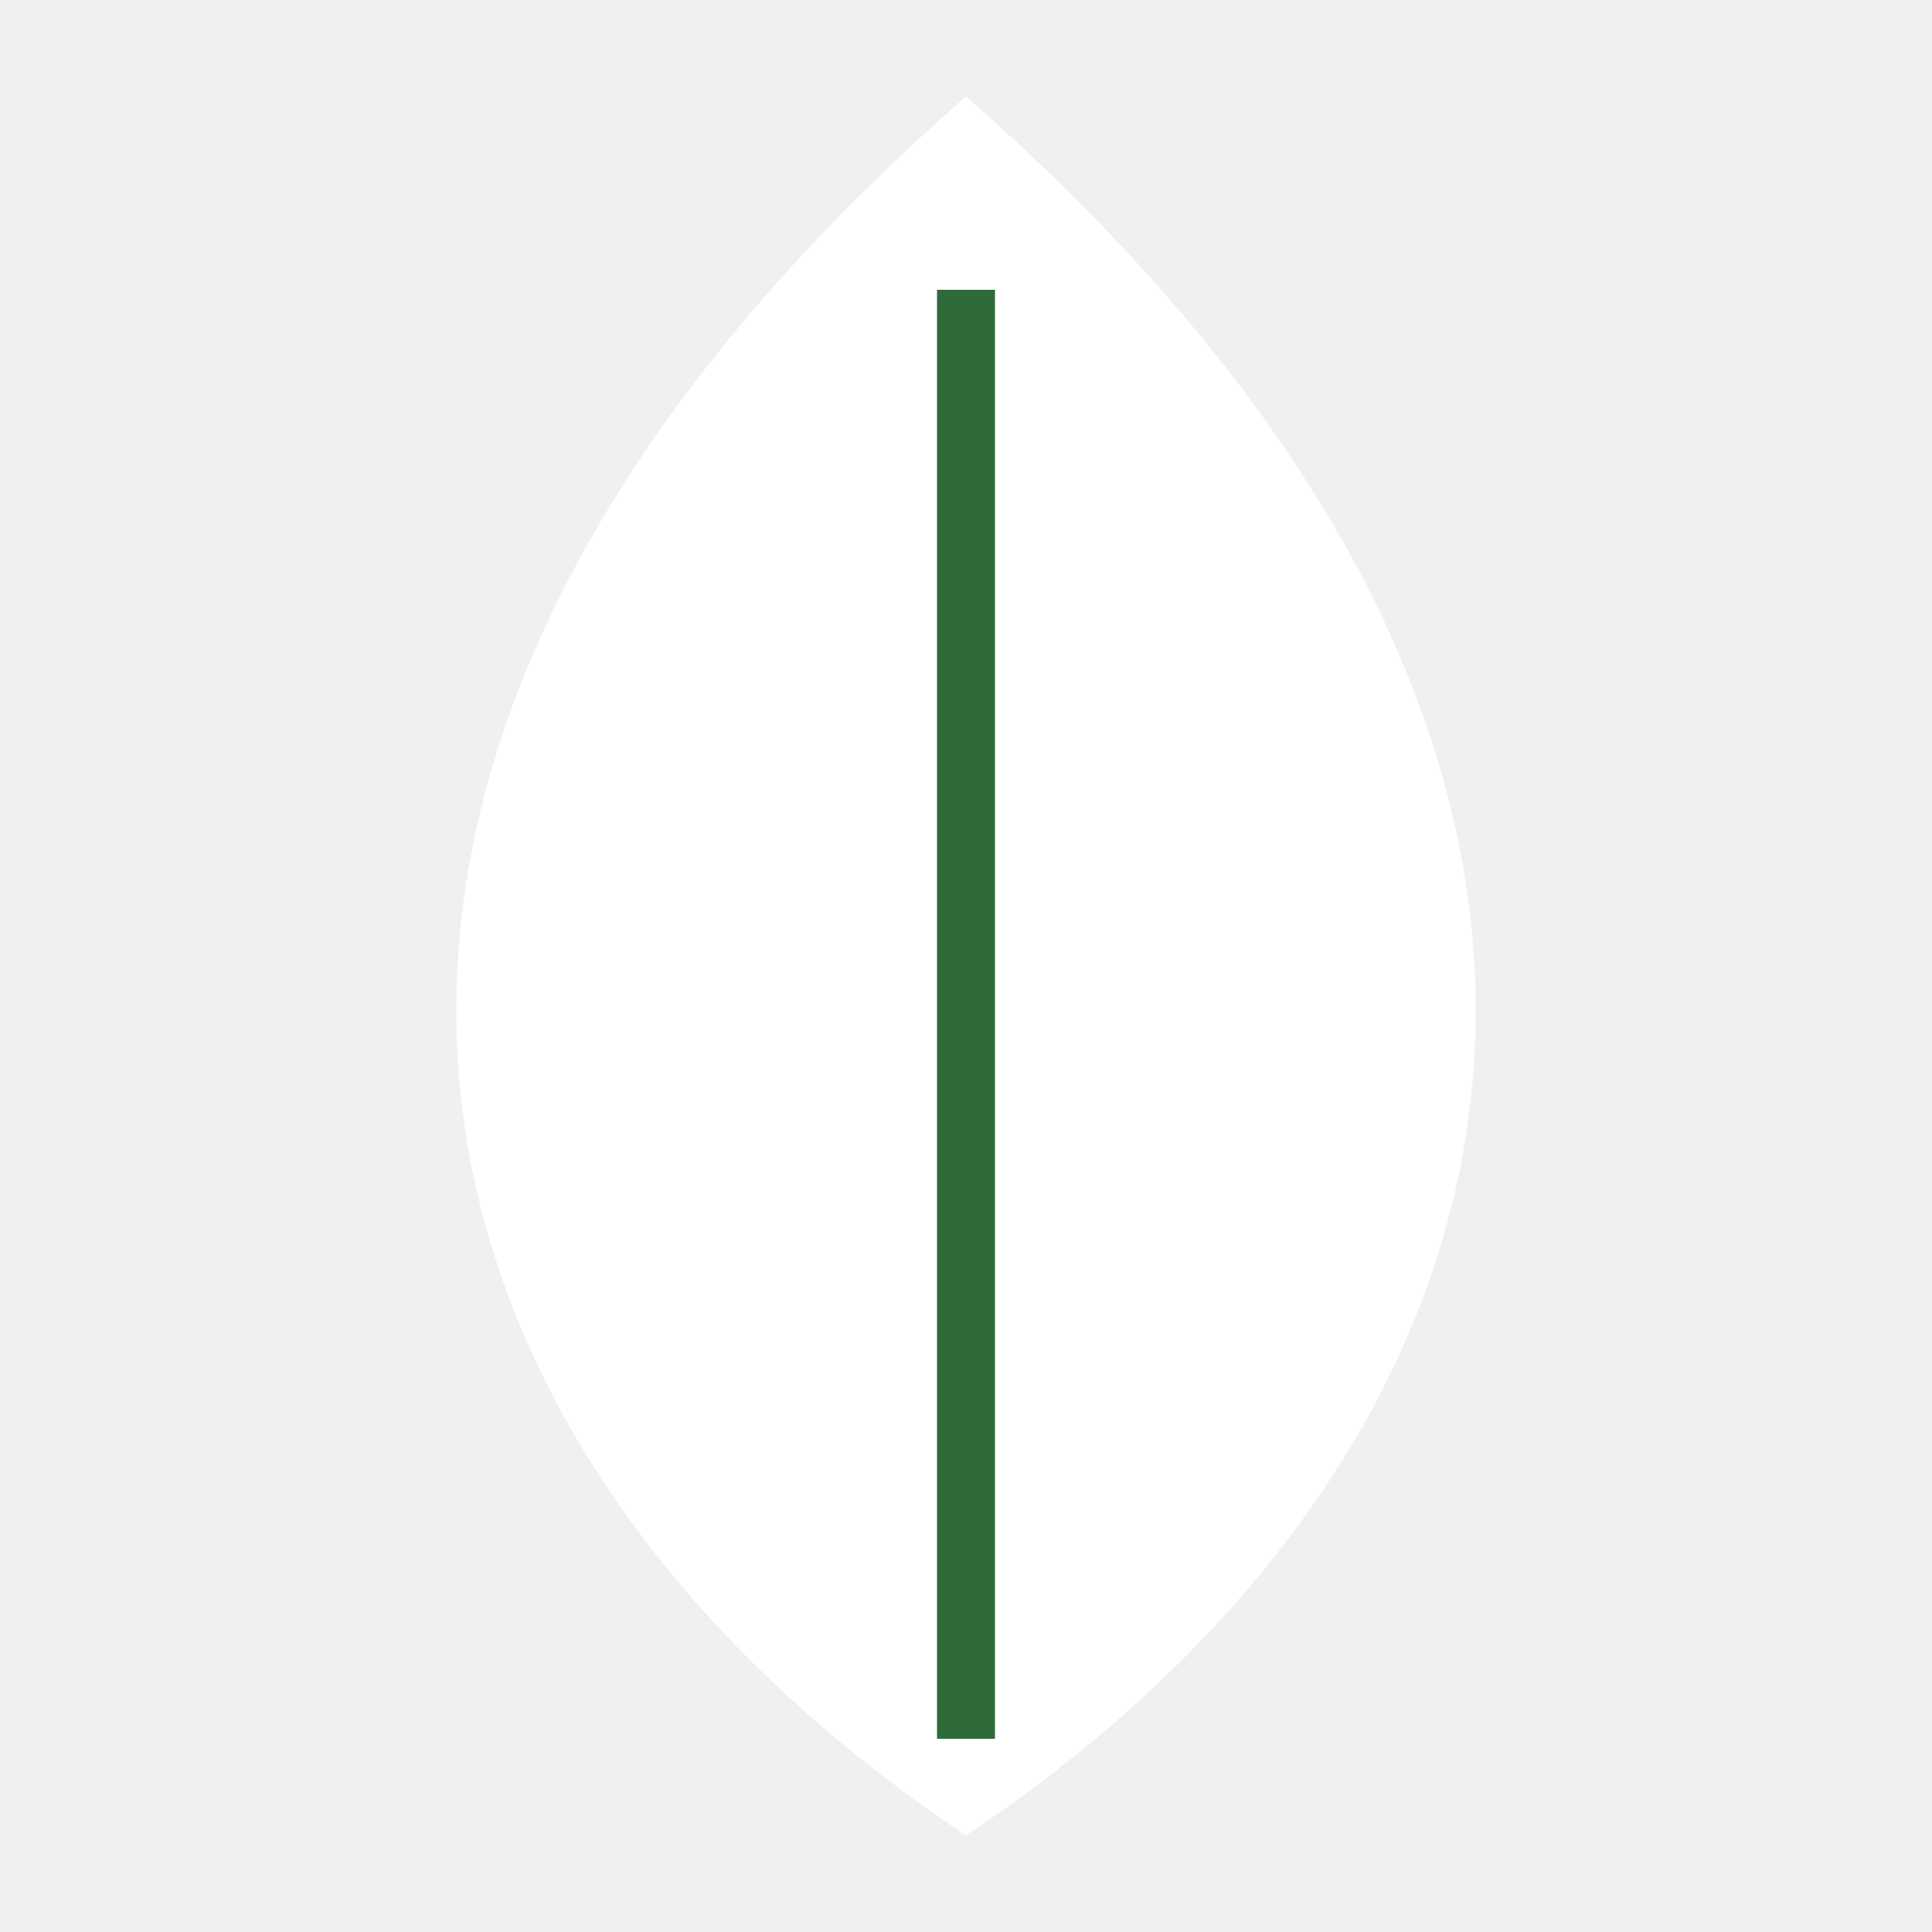
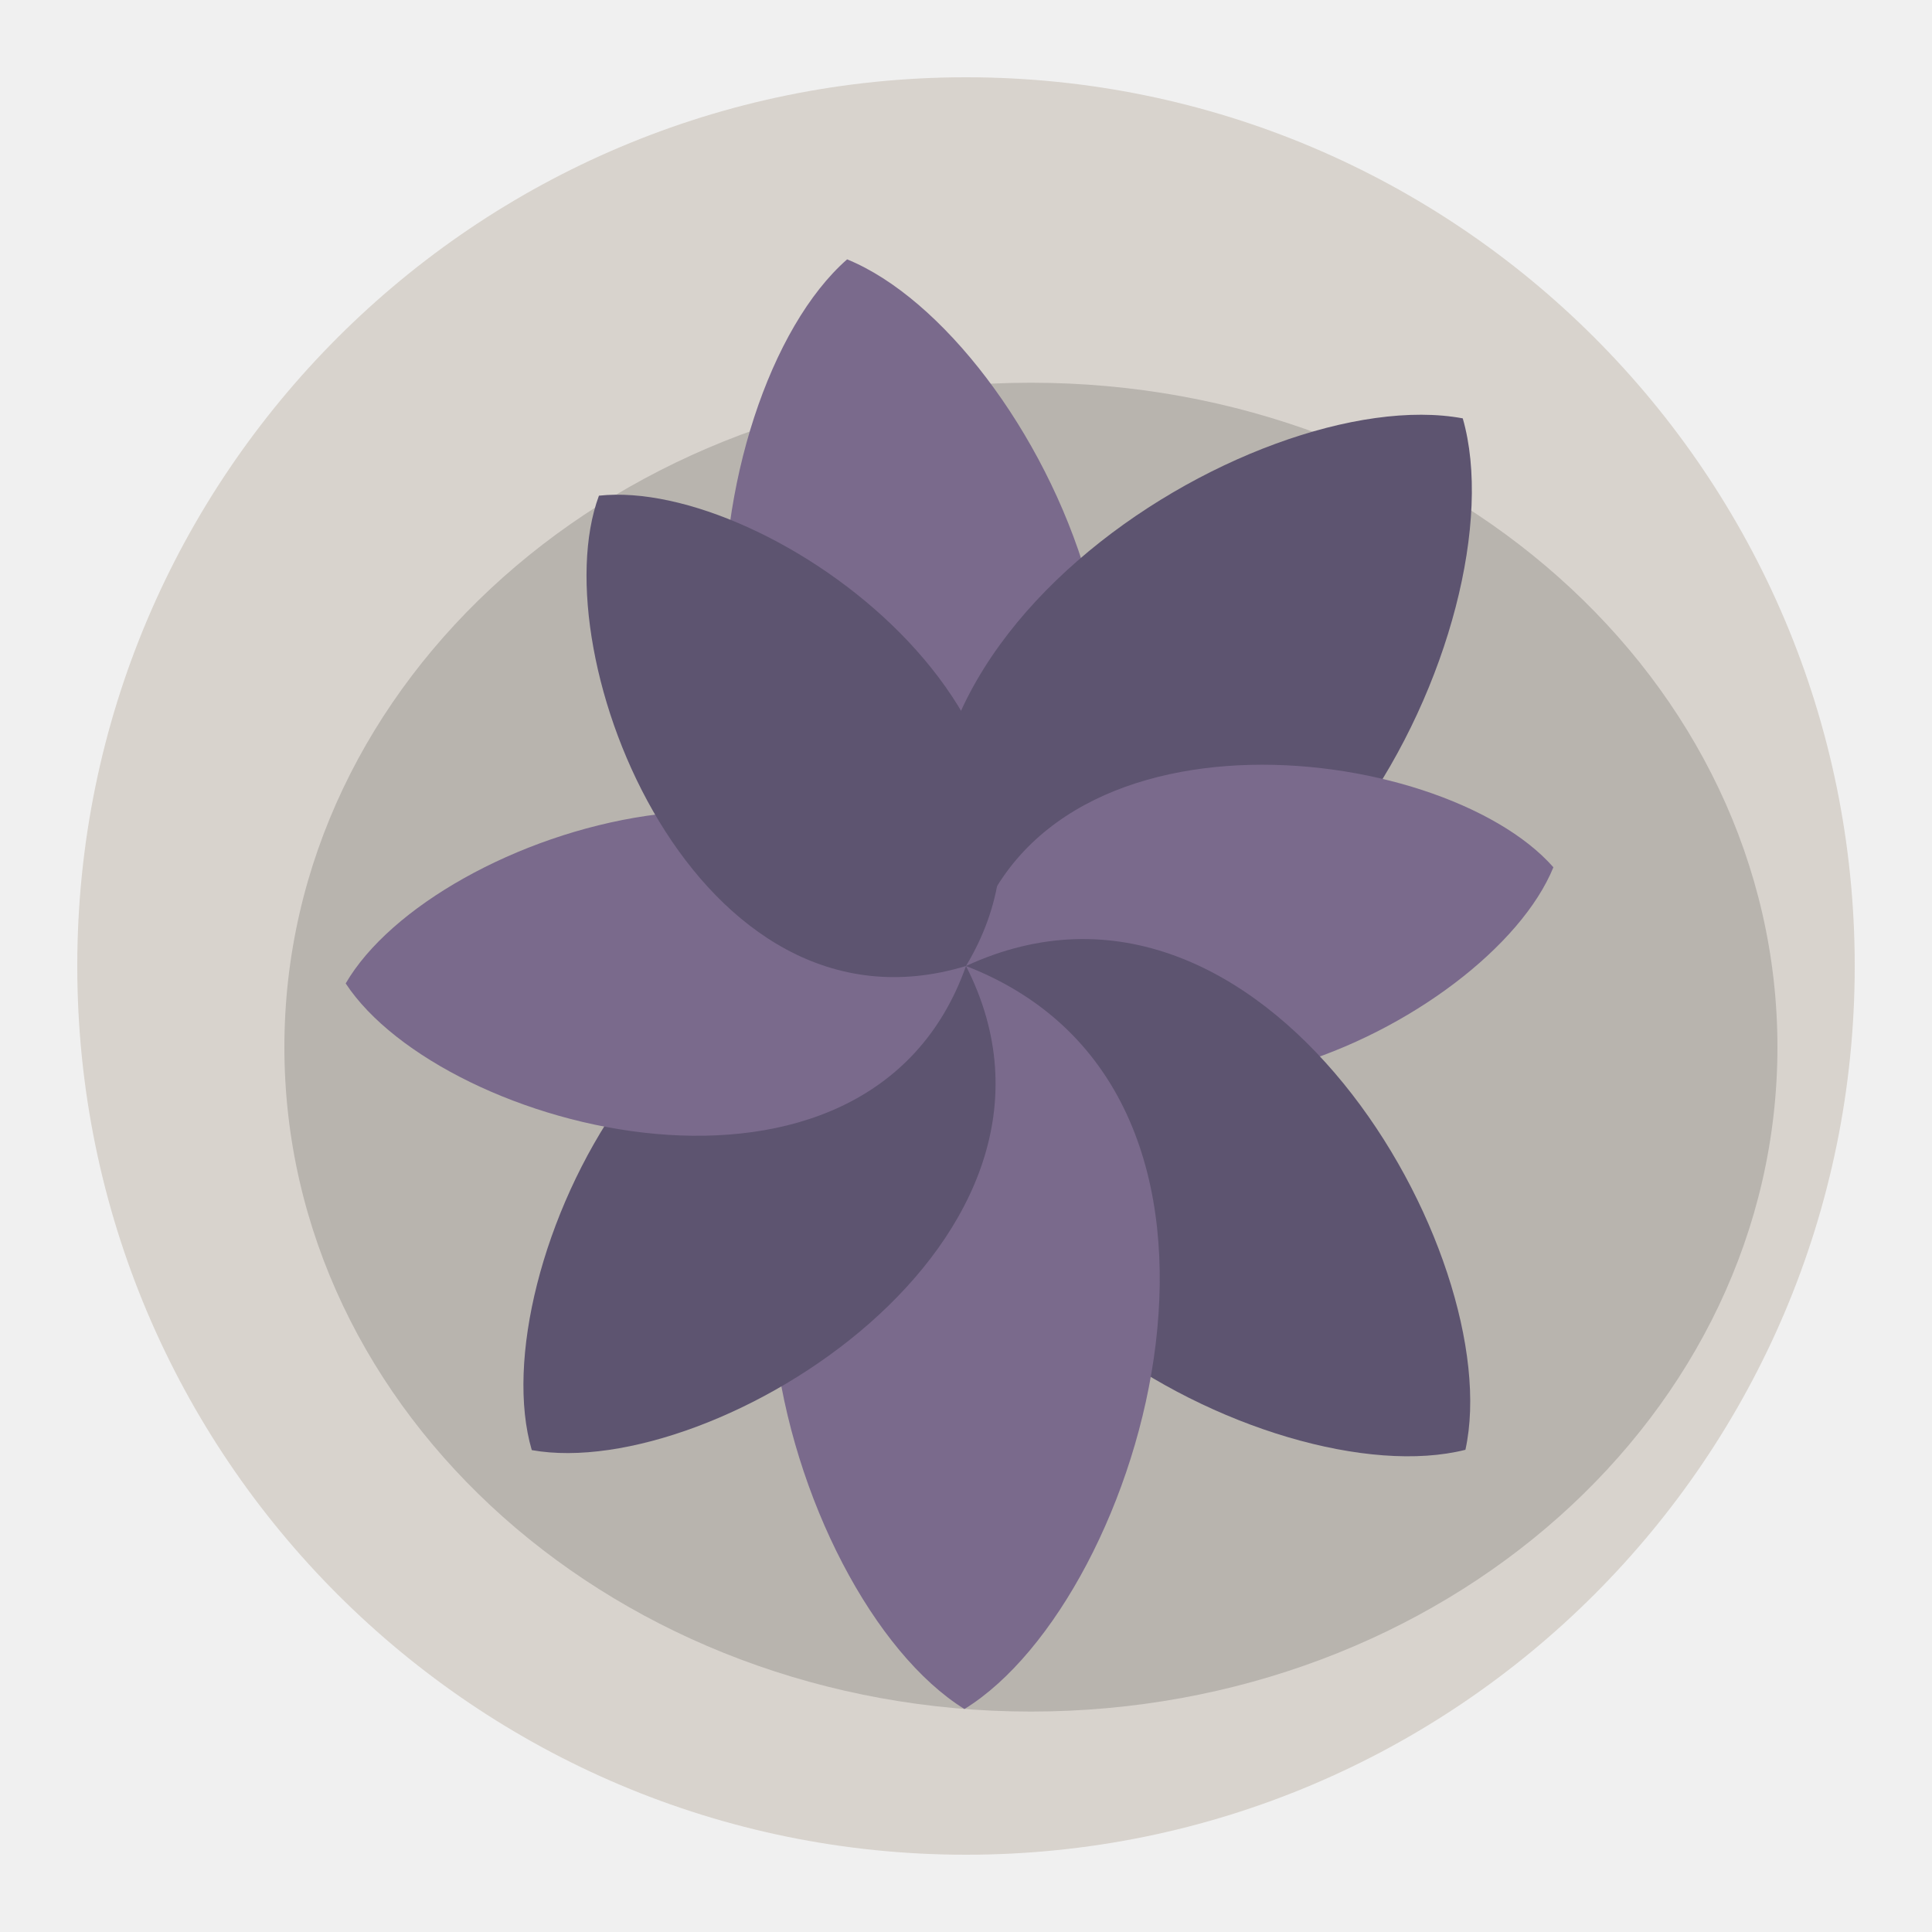
- <svg xmlns="http://www.w3.org/2000/svg" viewBox="0 0 100 100" role="img" aria-label="foglia decorativa">
-   <path d="M50 95C20 75 10 40 50 5c40 35 30 70 0 90Z" fill="#fff" />
-   <path d="M50 90V15" stroke="#2f6b3a" stroke-width="3" />
+ <svg xmlns="http://www.w3.org/2000/svg" viewBox="-50 -50 100 100" width="100" height="100" role="img" aria-label="loboda">
+   <circle cx="0" cy="0" r="46" fill="#6b4e2a" opacity="0.18" />
+   <ellipse cx="3.36" cy="4.2" rx="38.64" ry="34.39" fill="rgba(0,0,0,.15)" />
+   <g transform="rotate(-9.55)">
+     <path d="M0 0 C 16.36 -6.3, 9 -31.52, 0 -37.09 C -9 -31.52, -16.36 -6.3, 0 0 Z" fill="#7a6a8c" />
+   </g>
+   <g transform="rotate(42.21)">
+     <path d="M0 0 C 16.88 -6.51, 9.29 -32.53, 0 -38.27 C -9.29 -32.53, -16.88 -6.51, 0 0 Z" fill="#5d5470" />
+   </g>
+   <g transform="rotate(80.46)">
+     <path d="M0 0 C 13.6 -5.24, 7.48 -26.2, 0 -30.83 C -7.48 -26.2, -13.6 -5.24, 0 0 Z" fill="#7a6a8c" />
+   </g>
+   <g transform="rotate(134.09)">
+     <path d="M0 0 C 15.88 -6.12, 8.73 -30.59, 0 -35.99 C -8.73 -30.59, -15.88 -6.12, 0 0 Z" fill="#5d5470" />
+   </g>
+   <g transform="rotate(180.12)">
+     <path d="M0 0 C 16.97 -6.54, 9.33 -32.69, 0 -38.46 C -9.33 -32.69, -16.97 -6.54, 0 0 Z" fill="#7a6a8c" />
+   </g>
+   <g transform="rotate(221.89)">
+     <path d="M0 0 C 14.85 -5.72, 8.17 -28.61, 0 -33.66 C -8.17 -28.61, -14.85 -5.72, 0 0 Z" fill="#5d5470" />
+   </g>
+   <g transform="rotate(268.39)">
+     <path d="M0 0 C 14.17 -5.46, 7.79 -27.3, 0 -32.12 C -7.79 -27.3, -14.17 -5.46, 0 0 Z" fill="#7a6a8c" />
+   </g>
+   <g transform="rotate(322.03)">
+     <path d="M0 0 C 13.62 -5.25, 7.49 -26.25, 0 -30.88 C -7.49 -26.25, -13.62 -5.25, 0 0 Z" fill="#5d5470" />
+   </g>
</svg>
